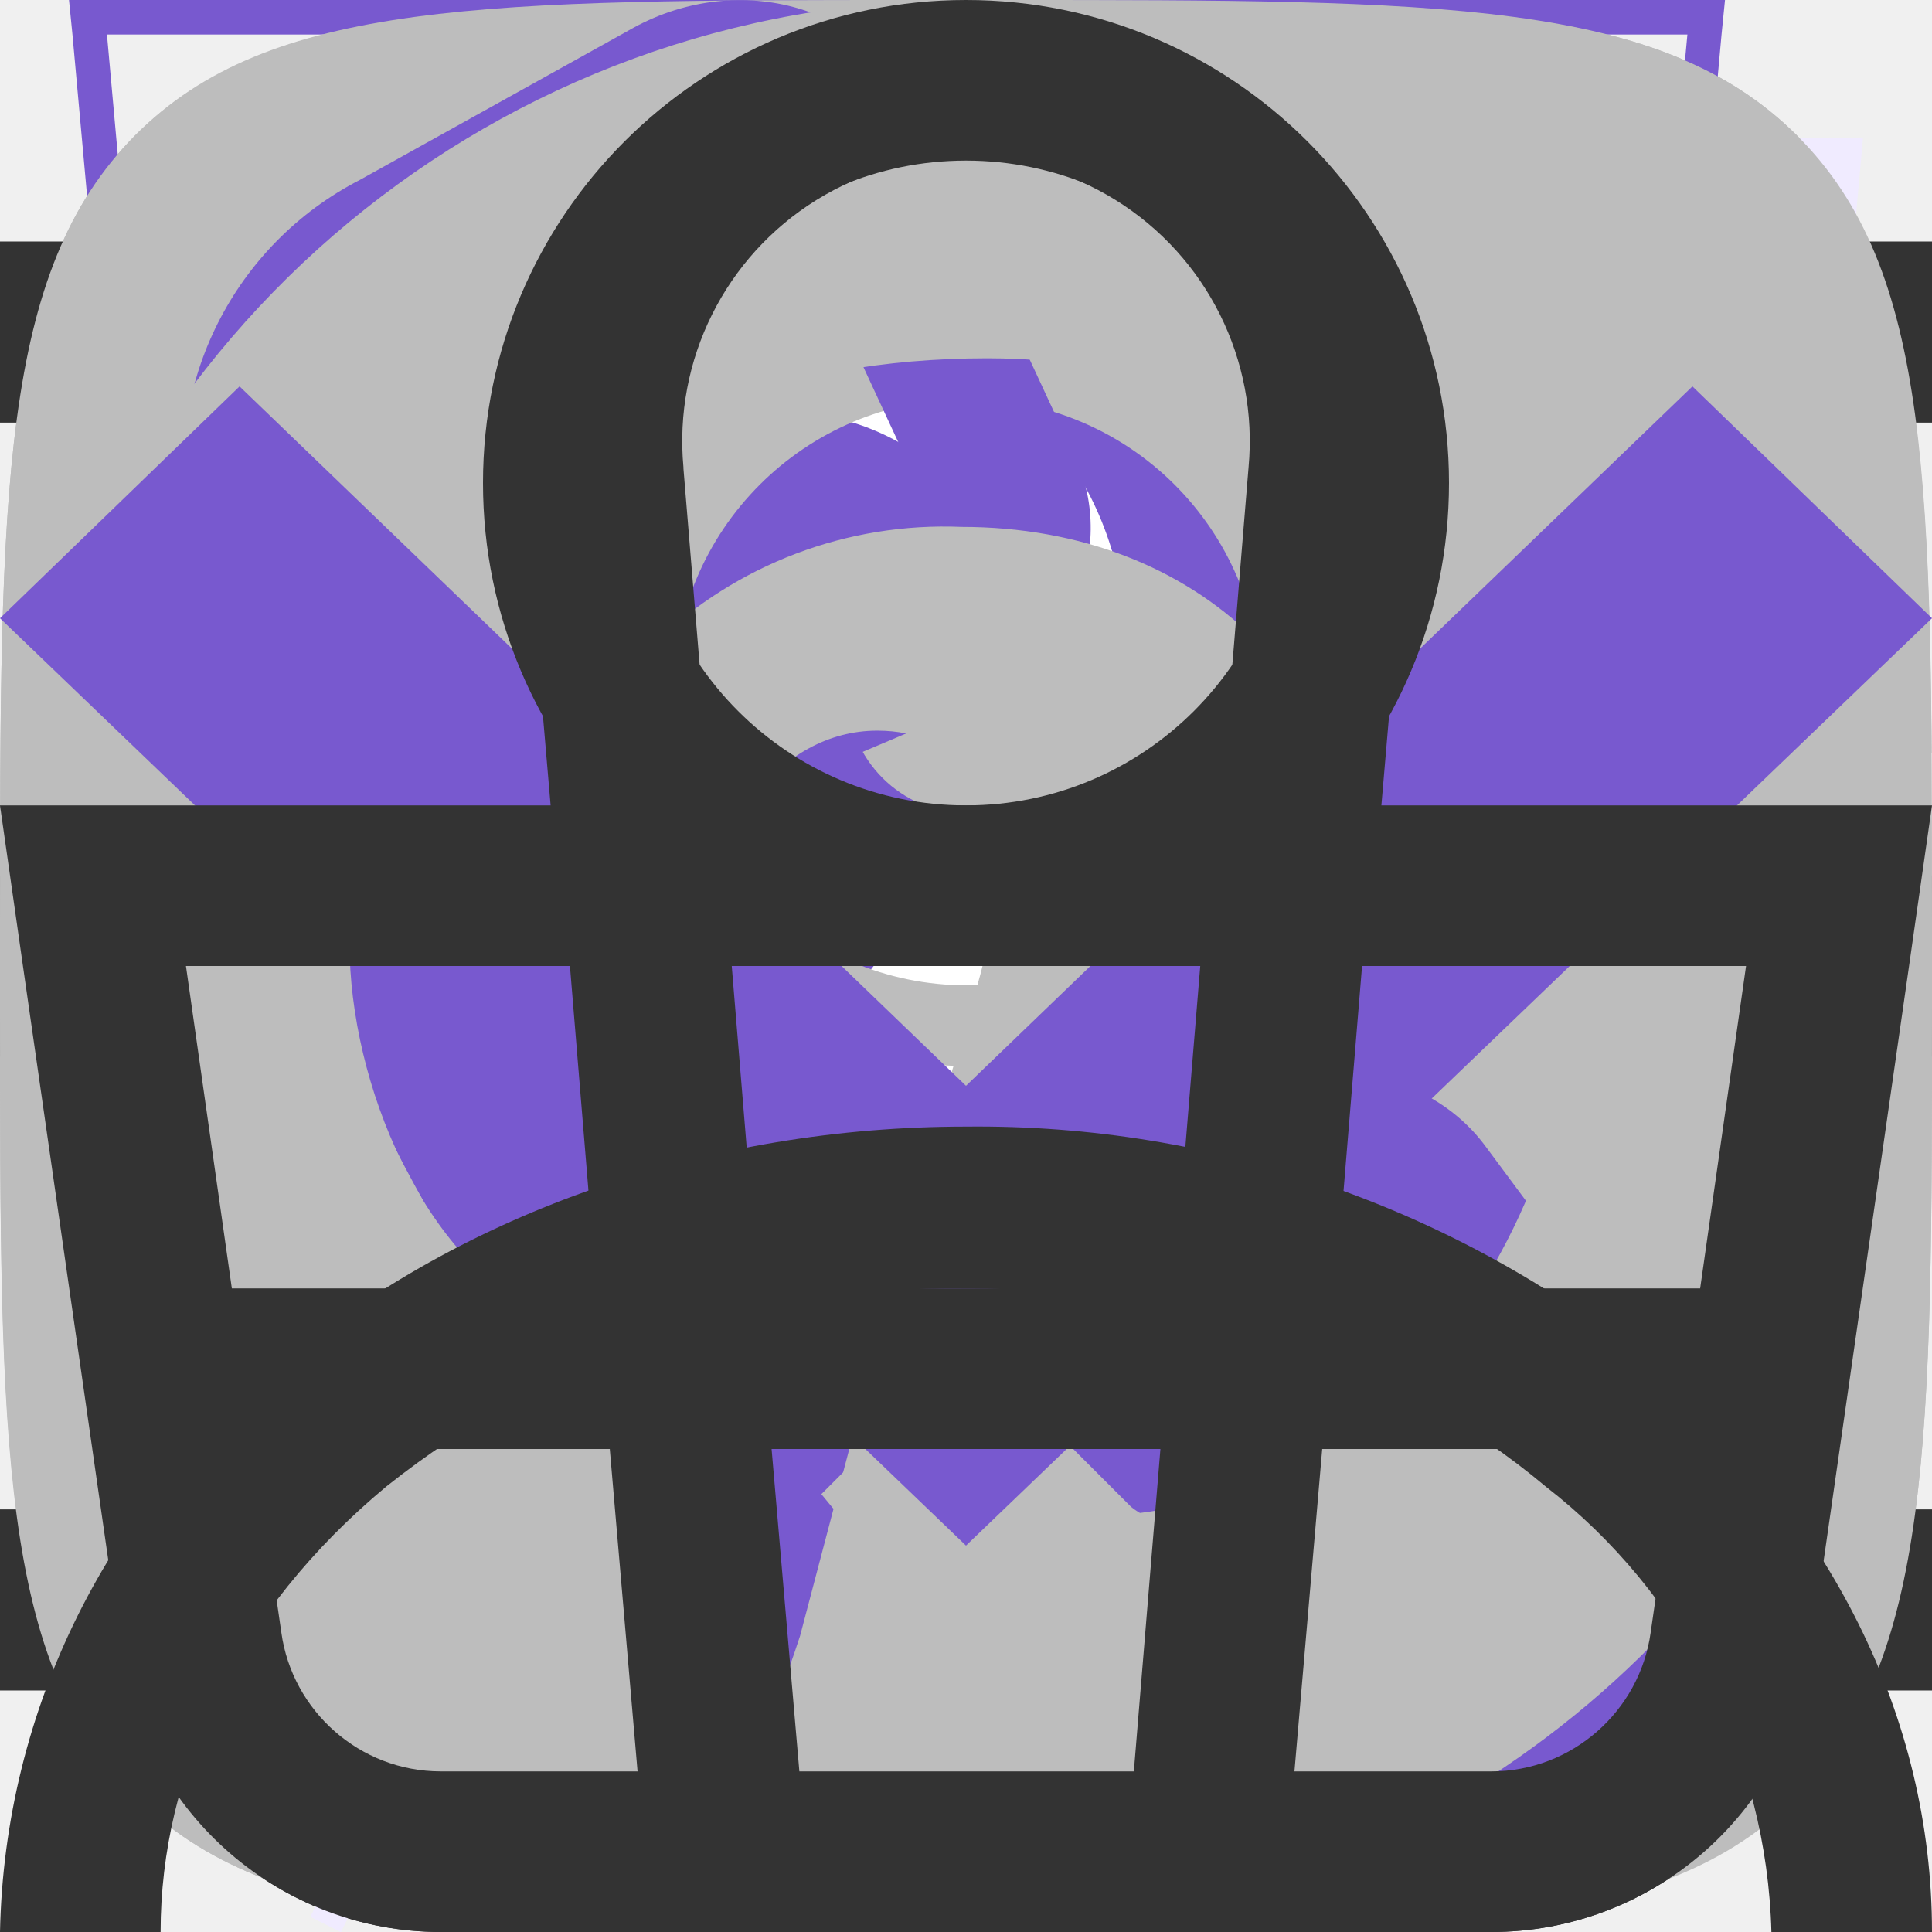
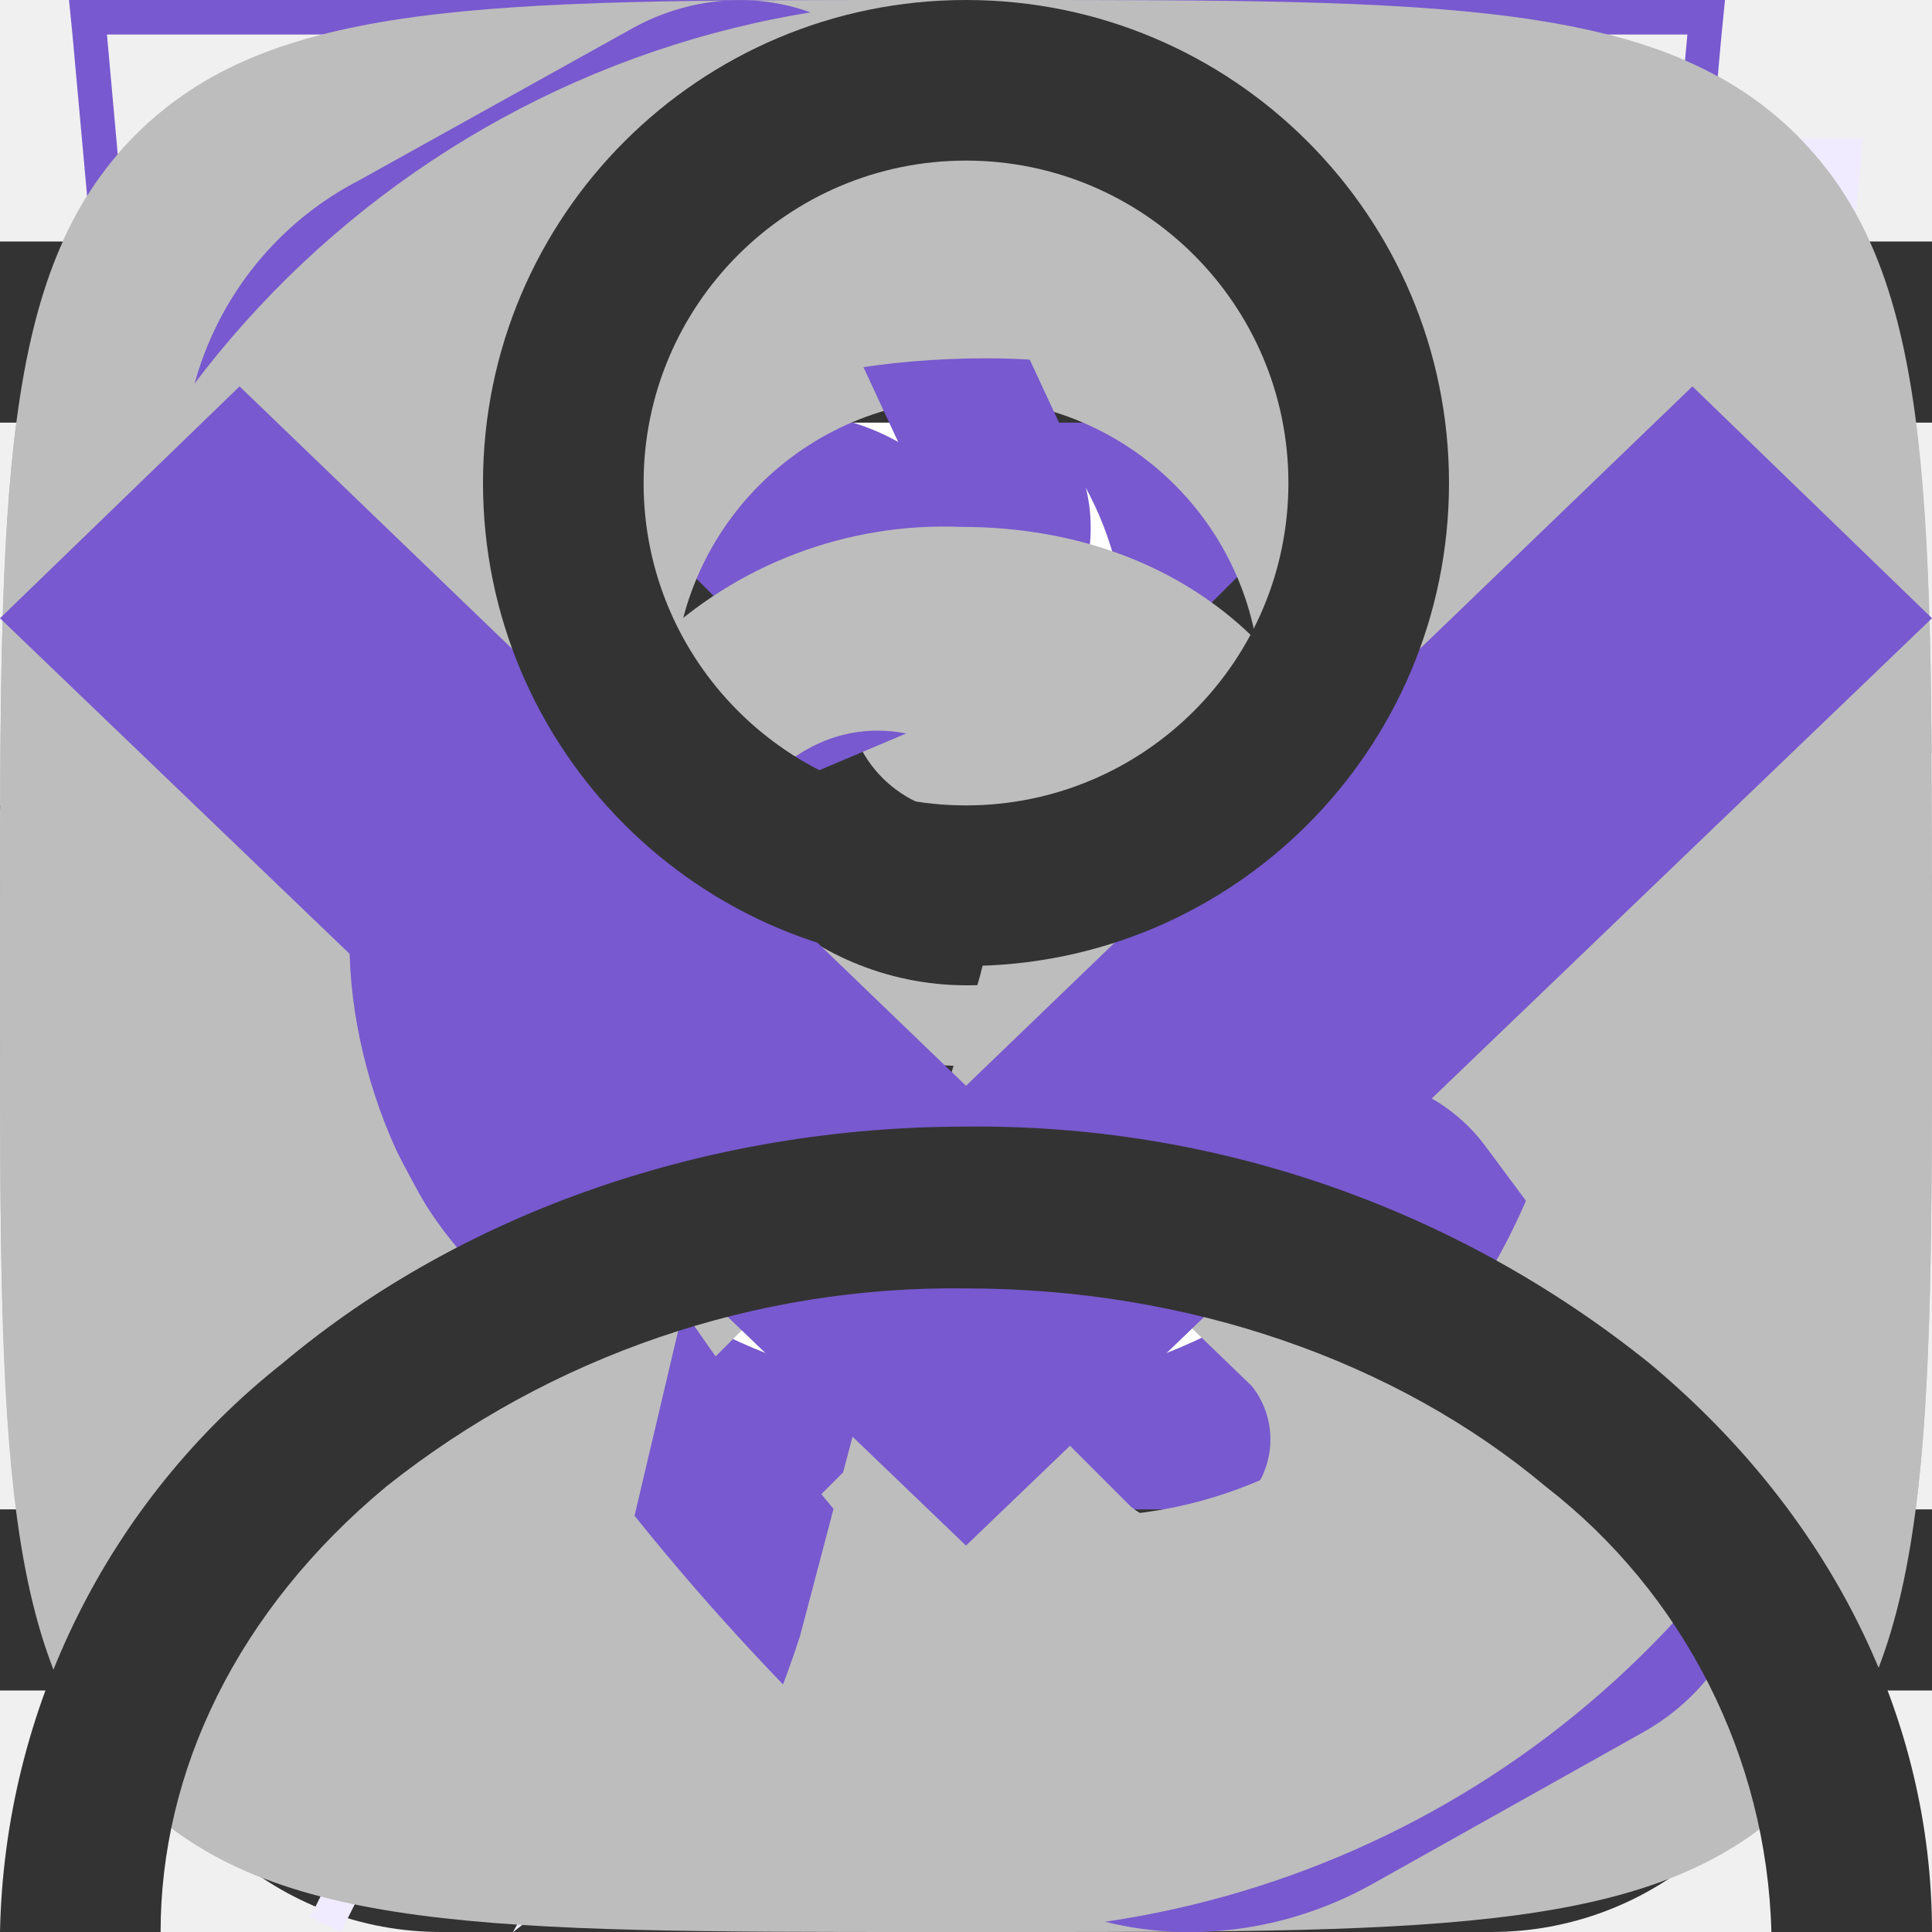
<svg xmlns="http://www.w3.org/2000/svg">
  <style>:root svg:not(:target){display:none}</style>
  <svg viewBox="0 0 52 56" fill="none" id="FeaturesIcon">
    <path fill-rule="evenodd" clip-rule="evenodd" d="M41.7 22.12c.78-6.56 1.5-12.77 7.3-18.12-26.5 0-34.15 8.13-38 14-8.54 13.04-.91 25.67.71 28.09a808.64 808.64 0 0 0-4.71 9.47l.88.44a825.82 825.82 0 0 1 4.63-9.32c2.6.87 14.45 4.19 21.99-4.68 5.66-6.66 6.45-13.44 7.2-19.88Z" fill="#F0EBFF" />
    <path fill-rule="evenodd" clip-rule="evenodd" d="M8.23 41.05c3.96-7.8 8.46-15.96 13.04-21.05l.73.66c-4.57 5.08-9.07 13.3-13.03 21.12a26.2 26.2 0 0 0 7.12 1.22c4.38.12 9.66-.96 13.65-5.65 5.46-6.42 6.22-12.94 6.98-19.4l.02-.13c.68-5.81 1.38-11.64 5.87-16.8-11.79.23-19.48 2.16-24.67 4.68a23.8 23.8 0 0 0-10.1 8.85 22.6 22.6 0 0 0-2.94 18.88 28.93 28.93 0 0 0 3.33 7.63Zm-.52 1.04c-1.62-2.42-9.25-15.05-.71-28.09 3.78-5.76 11.23-13.7 36.55-14h1.45a22 22 0 0 0-1.02 1c-4.87 5.12-5.55 10.96-6.27 17.12-.76 6.44-1.55 13.22-7.21 19.88-7.54 8.87-19.4 5.55-21.99 4.68l-2.65 5.32c-.68 1.4-1.34 2.73-1.98 4l-.88-.44 1.97-3.96 2.74-5.51Z" fill="#7859CF" />
  </svg>
  <svg viewBox="0 0 20 20" fill="none" id="VK">
    <path fill-rule="evenodd" clip-rule="evenodd" d="M1.4 1.4c-1.4 1.41-1.4 3.67-1.4 8.2v.8c0 4.53 0 6.79 1.4 8.2 1.41 1.4 3.67 1.4 8.2 1.4h.8c4.53 0 6.79 0 8.2-1.4 1.4-1.41 1.4-3.67 1.4-8.2v-.8c0-4.53 0-6.79-1.4-8.2-1.41-1.4-3.67-1.4-8.2-1.4h-.8c-4.53 0-6.79 0-8.2 1.4Zm1.98 4.68c.1 5.2 2.7 8.33 7.26 8.33h.26v-2.98a4.11 4.11 0 0 1 3.45 2.98h2.37a6.58 6.58 0 0 0-3.43-4.18 6.35 6.35 0 0 0 2.93-4.15h-2.15c-.47 1.65-1.85 3.15-3.17 3.3v-3.3h-2.15v5.77c-1.33-.33-3.02-1.95-3.1-5.77h-2.27Z" fill="#BDBDBD" />
  </svg>
  <svg viewBox="0 0 13 16" fill="none" id="address">
    <path fill-rule="evenodd" clip-rule="evenodd" d="M11.8 6.5c0 2.33-1.37 4.42-2.91 6.01a17.54 17.54 0 0 1-2.39 2.05 16.93 16.93 0 0 1-2.39-2.05c-1.54-1.6-2.91-3.68-2.91-6.01a5.3 5.3 0 1 1 10.6 0Zm1.2 0c0 5.59-6.5 9.5-6.5 9.5s-6.5-3.91-6.5-9.5a6.5 6.5 0 0 1 13 0Zm-4.2 0a2.3 2.3 0 1 1-4.6 0 2.3 2.3 0 0 1 4.6 0Zm1.2 0a3.5 3.5 0 1 1-7 0 3.5 3.5 0 0 1 7 0Z" fill="#7859CF" />
  </svg>
  <svg viewBox="0 0 11 20" fill="none" id="arr-left">
    <path fill-rule="evenodd" clip-rule="evenodd" d="m9.72 0 1.28 1.32-8.43 8.68 8.43 8.68-1.28 1.32-9.72-10 9.72-10Z" fill="#7859CF" />
  </svg>
  <svg viewBox="0 0 6 10" fill="none" id="arr-right">
    <path fill-rule="evenodd" clip-rule="evenodd" d="m1.2 0-1.2 1.24 3.62 3.76-3.62 3.76 1.2 1.24 4.8-5-4.8-5Z" fill="#7859CF" />
  </svg>
  <svg viewBox="0 0 10 10" fill="none" id="arr_left">
    <path fill-rule="evenodd" clip-rule="evenodd" d="m5.8 0 1.2 1.24-3.62 3.76 3.62 3.76-1.2 1.24-4.8-5 4.8-5Z" fill="#7859CF" />
  </svg>
  <svg viewBox="0 0 16 16" fill="none" id="basket">
    <path fill-rule="evenodd" clip-rule="evenodd" d="m5.66 3.88.23 2.79h4.22l.23-2.8a2.35 2.35 0 1 0-4.68 0Zm5.78 2.79.23-2.68a3.68 3.68 0 1 0-7.34 0l.23 2.68h-4.56l.19 1.33.82 5.71a2.67 2.67 0 0 0 2.64 2.29h8.7c1.33 0 2.46-.98 2.64-2.29l.82-5.71.19-1.33h-4.55Zm-.1 1.33h-.06l-.22 2.67h3.02l.38-2.67h-3.13Zm-1.4 0h-3.88l.22 2.67h3.44l.22-2.67Zm-5.22 0h-3.18l.38 2.67h3.02l-.22-2.67Zm1.9 6.67-.23-2.67h3.22l-.22 2.67h-2.78Zm4.33-2.67-.23 2.67h1.63c.67 0 1.23-.5 1.32-1.15l.22-1.52h-2.94Zm-5.9 0 .23 2.67h-1.63c-.67 0-1.23-.5-1.32-1.15l-.22-1.52h2.94Z" fill="#333" />
  </svg>
  <svg viewBox="0 0 20 16" fill="none" id="basket_add">
    <path fill-rule="evenodd" clip-rule="evenodd" d="M13.67 13.52v-.02h1.35l-.03.21a2.67 2.67 0 0 1-2.64 2.29h-8.7a2.67 2.67 0 0 1-2.64-2.29l-.82-5.71-.19-1.33h4.55l-.22-2.68a3.68 3.68 0 0 1 7.29-.99h-1.37a2.35 2.35 0 0 0-4.59.88l.23 2.79h3.61v1.33h-3.44l.22 2.67h3.44l.01-.17h1.34l-.01.17h1.44v1.33h-1.55l-.23 2.67h1.63c.67 0 1.23-.5 1.32-1.15Zm-8.95-5.52h-3.18l.38 2.67h3.02l-.22-2.67Zm1.9 6.67-.23-2.67h3.22l-.22 2.67h-2.78Zm-1.57-2.67.23 2.67h-1.63c-.67 0-1.23-.5-1.32-1.15l-.22-1.52h2.94Zm10.75-2v-2.8h-2.8v-1.4h2.8v-2.8h1.4v2.8h2.8v1.4h-2.8v2.8h-1.4Z" fill="#fff" />
-   </svg>
-   <svg viewBox="0 0 16 16" fill="none" id="gamb">
-     <path fill-rule="evenodd" clip-rule="evenodd" d="M0 2h16v1.5h-16v-1.5Zm0 5.25h16v1.5h-16v-1.5Zm16 5.25h-16v1.5h16v-1.5Z" fill="#333" />
  </svg>
  <svg viewBox="0 0 50 56" fill="none" id="icon">
    <path fill-rule="evenodd" clip-rule="evenodd" d="M23 4h8v3h-3v3.02c3.82.16 7.39 1.26 10.5 3.06 1.85-1.93 6.26.17 4.76 3.66l-.1-.1a23 23 0 1 1-32.43.1c-2.02-3.03 2.59-6.16 4.77-3.66 3.11-1.8 6.68-2.9 10.5-3.06v-3.02h-3v-3Z" fill="#F0EBFF" />
    <path fill-rule="evenodd" clip-rule="evenodd" d="M26 1h-6v1h6v-1Zm-2 2h3v-3h-8v3h3v3.02a22.87 22.87 0 0 0-9.6 2.57l-.15-.17c-1.53-1.76-3.85-1.44-5.3-.4a4.14 4.14 0 0 0-1.6 2.26c-.26.96-.1 2.02.56 3.01l.12.19a23 23 0 1 0 33.99.05l.16-.4c.47-1.08.5-2.13.17-3.04-.32-.9-.95-1.6-1.68-2.06-1.41-.89-3.54-1.06-4.9.36l-.17.2a22.87 22.87 0 0 0-9.6-2.57v-3.02Zm-1 4c-3.86 0-7.49 1-10.64 2.74l-.36.2a22 22 0 1 0 22 0l-.36-.2a21.9 21.9 0 0 0-10.64-2.74Zm-11.5 2.08a23.08 23.08 0 0 0-4.76 3.66 2.98 2.98 0 0 1-.44-.98c-.55-2.31 2.31-4.31 4.35-3.34.3.15.6.37.85.66Zm23 0a23.08 23.08 0 0 1 4.76 3.66c.17-.4.26-.77.3-1.12.2-2.33-2.32-3.74-4.1-3.14-.36.12-.69.32-.96.6Zm-11.5 21.92a2 2 0 0 0 .86-3.8l-.91-.2a2 2 0 0 0 .05 4Zm-.64-4.93-1.34-4.94-.04-.14.05-.15 1.5-4.5.47-1.42.47 1.42 1.5 4.5.05.15-.04.14-1.34 4.94.37.1 7.55-13.42.88.5-7.55 13.42a3 3 0 1 1-2.53-.6Zm-.34-5.06.98 3.59.98-3.59-.98-2.93-.98 2.93Z" fill="#7859CF" />
  </svg>
  <svg viewBox="0 0 42 56" fill="none" id="icon1">
    <path fill-rule="evenodd" clip-rule="evenodd" d="m19.97 35.2 18.16-31.2-34.13 26.68 15.97 4.52Zm6.06-10.4-18.16 31.2 34.13-26.68-15.97-4.52Z" fill="#F0EBFF" />
    <path fill-rule="evenodd" clip-rule="evenodd" d="m34.13 0-34.13 26.68 15.97 4.52-12.1 20.8 34.13-26.68-15.97-4.52 12.1-20.8Zm1.7 25.75-15.32-4.34 10.15-17.42-28.5 22.26 15.33 4.34-10.15 17.42 28.5-22.26Z" fill="#7859CF" />
  </svg>
  <svg viewBox="0 0 52 56" fill="none" id="icon_comfort">
    <path d="M4 4h48l-4 44-20 8-20-8-4-44Z" fill="#F0EBFF" />
    <path fill-rule="evenodd" clip-rule="evenodd" d="M1 0h-1l.1 1 3.9 43 20 8 20-8 3.9-43 .1-1h-47Zm.1 1 .36 4h45.08l.37-4h-45.81Zm40.8 5h-35.8l.1 1.13-.5.05-.5.04-.11-1.22h-3.54l3.39 37.3 19.06 7.62 19.06-7.62 3.39-37.3h-3.54l-.1 1.22-.5-.04-.5-.05.1-1.13Zm-35.8 5.62-.5.04.39 4.45.5-.05.5-.04-.4-4.45-.5.05Zm.78 8.88-.5.05.4 4.44.5-.04.5-.05-.4-4.44-.5.04Zm.8 8.89-.5.04.4 4.45.5-.05.49-.04-.4-4.45-.5.05Zm.79 8.88-.5.05.2 2.22 1.98.8.18-.46.2-.46-1.42-.58-.15-1.61-.5.04Zm5.82 4.23-.19.46 3.96 1.62.2-.47.18-.46-3.96-1.61-.19.46Zm7.92 3.23-.19.46 1.98.81 1.98-.8-.19-.47-.19-.46-1.6.65-1.6-.65-.19.46Zm7.54-1.62.19.47 3.96-1.62-.2-.46-.18-.46-3.96 1.61.19.46Zm7.92-3.23.18.47 1.98-.81.2-2.22-.5-.05-.5-.04-.14 1.61-1.41.58.19.46Zm2.26-7.05.5.05.4-4.45-.5-.04-.5-.05-.4 4.45.5.04Zm.8-8.88.49.04.4-4.44-.5-.05-.5-.04-.4 4.44.5.05Zm.78-8.89.5.05.4-4.45-.5-.04-.5-.05-.4 4.45.5.04Z" fill="#7859CF" />
  </svg>
  <svg viewBox="0 0 46 56" fill="none" id="icon_ecolog">
    <path fill-rule="evenodd" clip-rule="evenodd" d="M38.7 22.12c.78-6.56 1.5-12.77 7.3-18.12-26.5 0-34.15 8.13-38 14-8.54 13.04-.91 25.67.71 28.09a808.17 808.17 0 0 0-4.71 9.47l.88.44c.64-1.27 1.3-2.6 1.98-4l2.65-5.32c2.6.87 14.45 4.19 21.99-4.68 5.66-6.66 6.45-13.44 7.2-19.88Z" fill="#F0EBFF" />
    <path fill-rule="evenodd" clip-rule="evenodd" d="M5.23 41.05c3.96-7.8 8.46-15.96 13.04-21.05l.73.66c-4.57 5.08-9.07 13.3-13.03 21.12a26.2 26.2 0 0 0 7.12 1.22c4.38.12 9.66-.96 13.65-5.65 5.46-6.42 6.22-12.94 6.98-19.4l.02-.13c.68-5.81 1.38-11.64 5.87-16.8-11.79.23-19.48 2.16-24.67 4.68a23.8 23.8 0 0 0-10.1 8.85 22.6 22.6 0 0 0-2.94 18.88 28.93 28.93 0 0 0 3.33 7.63Zm-.52 1.04c-1.62-2.42-9.25-15.05-.71-28.09 3.78-5.76 11.23-13.7 36.55-14h1.45a22 22 0 0 0-1.02 1c-4.87 5.12-5.55 10.96-6.27 17.12-.76 6.44-1.55 13.22-7.21 19.88-7.54 8.87-19.4 5.55-21.99 4.68l-2.65 5.32c-.68 1.4-1.34 2.73-1.98 4l-.88-.44 1.97-3.96 2.74-5.51Z" fill="#7859CF" />
  </svg>
  <svg viewBox="0 0 52 56" fill="none" id="icon_features">
    <path fill-rule="evenodd" clip-rule="evenodd" d="m24.97 35.2 18.16-31.2-34.13 26.68 15.97 4.52Zm6.06-10.4-18.16 31.2 34.13-26.68-15.97-4.52Z" fill="#F0EBFF" />
    <path fill-rule="evenodd" clip-rule="evenodd" d="m39.13 0-34.13 26.68 15.97 4.52-12.1 20.8 34.13-26.68-15.97-4.52 12.1-20.8Zm1.7 25.75-15.32-4.34 10.15-17.42-28.5 22.26 15.33 4.34-10.15 17.42 28.5-22.26Z" fill="#7859CF" />
  </svg>
  <svg viewBox="0 0 50 56" fill="none" id="icon_speed">
    <path fill-rule="evenodd" clip-rule="evenodd" d="M23 4h8v3h-3v3.02c3.82.16 7.39 1.26 10.5 3.06 1.85-1.93 6.26.17 4.76 3.66l-.1-.1a23 23 0 1 1-32.43.1c-2.02-3.03 2.59-6.16 4.77-3.66 3.11-1.8 6.68-2.9 10.5-3.06v-3.02h-3v-3Z" fill="#F0EBFF" />
    <path fill-rule="evenodd" clip-rule="evenodd" d="M26 1h-6v1h6v-1Zm-2 2h3v-3h-8v3h3v3.02a22.87 22.87 0 0 0-9.6 2.57l-.15-.17c-1.53-1.76-3.85-1.44-5.3-.4a4.14 4.14 0 0 0-1.6 2.26c-.26.96-.1 2.02.56 3.01l.12.19a23 23 0 1 0 33.99.05l.16-.4c.47-1.08.5-2.13.17-3.04-.32-.9-.95-1.6-1.68-2.06-1.41-.89-3.54-1.06-4.9.36l-.17.2a22.87 22.87 0 0 0-9.6-2.57v-3.02Zm-1 4c-3.86 0-7.49 1-10.64 2.74l-.36.2a22 22 0 1 0 22 0l-.36-.2a21.9 21.9 0 0 0-10.64-2.74Zm-11.5 2.08a23.08 23.08 0 0 0-4.76 3.66 2.98 2.98 0 0 1-.44-.98c-.55-2.31 2.31-4.31 4.35-3.34.3.15.6.37.85.66Zm23 0a23.08 23.08 0 0 1 4.76 3.66c.17-.4.26-.77.3-1.12.2-2.33-2.32-3.74-4.1-3.14-.36.12-.69.32-.96.6Zm-11.5 21.92a2 2 0 0 0 .86-3.8l-.91-.2a2 2 0 0 0 .05 4Zm-.64-4.93-1.34-4.94-.04-.14.05-.15 1.5-4.5.47-1.42.47 1.42 1.5 4.5.05.15-.04.14-1.34 4.94.37.1 7.55-13.42.88.5-7.55 13.42a3 3 0 1 1-2.53-.6Zm-.34-5.06.98 3.59.98-3.59-.98-2.93-.98 2.93Z" fill="#7859CF" />
  </svg>
  <svg viewBox="0 0 38 50" fill="none" id="map_pin">
    <ellipse cx="19" cy="48.5" rx="8" ry="1.5" fill="#7859CF" fill-opacity=".25" />
    <path d="M38 20c0 15.05-19 24-19 24s-19-8.95-19-24c0-11.05 8.5-20 19-20s19 8.95 19 20Z" fill="#7859CF" />
    <path fill-rule="evenodd" clip-rule="evenodd" d="M19 36c8.28 0 15-7.16 15-16s-6.72-16-15-16c-8.28 0-15 7.16-15 16s6.72 16 15 16Zm9.86-10.67c.73-1.6 1.14-3.41 1.14-5.33 0-6.63-4.92-12-11-12-.85 0-1.67.1-2.46.3 3.8 1 6.59 4.37 6.59 8.37 0 3.1-1.75 6.15-3.44 8.66h9.17Zm-14.67-14.66a6.1 6.1 0 0 1 6.19 6c0 3.8-3.02 7.46-5.44 10.4l-.75.93h13a10.6 10.6 0 0 1-8.19 4c-6.08 0-11-5.37-11-12 0-3.66 1.62-9.33 6.19-9.33Z" fill="#fff" />
  </svg>
+   <svg viewBox="0 0 16 16" fill="none" id="mob_btn_close">
+     <path fill-rule="evenodd" clip-rule="evenodd" d="M7.025 8L2 2.975L2.975 2L8 7.025L13.025 2L14 2.975L8.975 8L14 13.025L13.025 14L8 8.975L2.975 14L2 13.025L7.025 8Z" fill="#333333" />
+   </svg>
+   <svg viewBox="0 0 16 16" fill="none" id="mob_btn_open">
+     <path fill-rule="evenodd" clip-rule="evenodd" d="M0 2H16V3.5H0V2ZM0 7.25H16V8.75H0V7.25ZM16 12.5H0V14H16V12.5Z" fill="#333333" />
+   </svg>
  <svg viewBox="0 0 20 20" fill="none" id="ok">
    <path fill-rule="evenodd" clip-rule="evenodd" d="M1.4 1.4c-1.4 1.41-1.4 3.67-1.4 8.2v.91c0 4.46 0 6.7 1.4 8.09 1.41 1.4 3.67 1.4 8.2 1.4h.91c4.46 0 6.7 0 8.09-1.4 1.4-1.41 1.4-3.67 1.4-8.2v-.91c0-4.46 0-6.7-1.4-8.09-1.41-1.4-3.67-1.4-8.2-1.4h-.91c-4.46 0-6.7 0-8.09 1.4Zm8.62 8.8a3.03 3.03 0 1 0-.01-6.07 3.03 3.03 0 0 0 0 6.07Zm0-4.28a1.25 1.25 0 0 1 0 2.5c-.69 0-1.25-.56-1.25-1.25a1.23 1.23 0 0 1 1.25-1.25Zm1.21 6.76a5.73 5.73 0 0 0 1.76-.72.88.88 0 0 0 .28-1.24.88.88 0 0 0-1.24-.27 3.85 3.85 0 0 1-4.08 0 .9.9 0 0 0-1.23.27.9.9 0 0 0 .3 1.22 5.8 5.8 0 0 0 1.77.72l-1.69 1.69a.89.89 0 0 0 0 1.25c.18.18.4.25.63.25.24 0 .46-.09.64-.25l1.67-1.67 1.67 1.67a.89.89 0 0 0 1.25-1.25l-1.73-1.67Z" fill="#BDBDBD" />
  </svg>
  <svg viewBox="0 0 13 16" fill="none" id="phone">
    <path fill-rule="evenodd" clip-rule="evenodd" d="M1.48 1.49a2.7 2.7 0 0 0-1.43 2.83l.35 1.77c.93 3.13 2.5 5.77 4.83 8.11l1.4 1.2c.86.72 2.17.8 3.24.2l2.23-1.25c.88-.49 1.17-1.53.63-2.26l-1.93-2.6c-.52-.7-1.6-.82-2.37-.26l-1.38.99a5.23 5.23 0 0 1-2.17-3.67l1.56-.66c.9-.37 1.33-1.33.96-2.11l-1.36-2.93c-.38-.82-1.46-1.1-2.33-.6l-2.23 1.24Zm-.2 2.53c-.12-.6.2-1.22.78-1.55l2.23-1.24c.22-.13.5-.06.59.15l1.36 2.93c.1.2-.02.43-.24.53l-2.43 1.02.02.42a6.28 6.28 0 0 0 3.07 5.16l.36.22 2.13-1.53c.2-.14.46-.11.59.06l1.93 2.61c.14.19.07.45-.15.57l-2.23 1.25c-.59.33-1.3.28-1.77-.12l-1.4-1.19a20.91 20.91 0 0 1-4.48-7.52l-.36-1.77Z" fill="#7859CF" />
  </svg>
  <svg viewBox="0 0 22 22" fill="none" id="pinterest">
    <path d="M11 0a11 11 0 0 0-4 21.25c-.1-.87-.2-2.21.03-3.16l1.29-5.47s-.33-.66-.33-1.63c0-1.53.89-2.67 2-2.67.93 0 1.38.7 1.38 1.54 0 .95-.6 2.36-.9 3.67-.27 1.1.54 1.99 1.62 1.99 1.96 0 3.46-2.07 3.46-5.04 0-2.64-1.9-4.48-4.6-4.48a4.76 4.76 0 0 0-4.96 4.78c0 .94.36 1.96.82 2.5.09.12.1.21.07.32l-.3 1.25c-.05.2-.16.24-.37.15-1.38-.64-2.23-2.65-2.23-4.26 0-3.47 2.52-6.66 7.26-6.66 3.82 0 6.78 2.72 6.78 6.35 0 3.8-2.39 6.84-5.7 6.84-1.12 0-2.17-.58-2.52-1.26l-.69 2.62a12.3 12.3 0 0 1-1.37 2.88 11 11 0 1 0 3.26-21.51Z" fill="#BDBDBD" />
  </svg>
  <svg viewBox="0 0 10 6" fill="none" id="select_arr">
    <path fill-rule="evenodd" clip-rule="evenodd" d="m0 1.2 1.24-1.2 3.76 3.62 3.76-3.62 1.24 1.2-5 4.8-5-4.8Z" fill="#7859CF" />
  </svg>
-   <svg viewBox="0 0 16 16" fill="none" id="union">
-     <path fill-rule="evenodd" clip-rule="evenodd" d="m5.66 3.88.23 2.79h4.22l.23-2.8a2.35 2.35 0 1 0-4.68 0Zm5.78 2.79.23-2.68a3.68 3.68 0 1 0-7.34 0l.23 2.68h-4.56l.19 1.33.82 5.71a2.67 2.67 0 0 0 2.64 2.29h8.7c1.33 0 2.46-.98 2.64-2.29l.82-5.71.19-1.33h-4.55Zm-.1 1.33h-.06l-.22 2.67h3.02l.38-2.67h-3.13Zm-1.4 0h-3.88l.22 2.67h3.44l.22-2.67Zm-5.22 0h-3.18l.38 2.67h3.02l-.22-2.67Zm1.9 6.67-.23-2.67h3.22l-.22 2.67h-2.78Zm4.33-2.67-.23 2.67h1.63c.67 0 1.23-.5 1.32-1.15l.22-1.52h-2.94Zm-5.9 0 .23 2.67h-1.63c-.67 0-1.23-.5-1.32-1.15l-.22-1.52h2.94Z" fill="#333" />
-   </svg>
  <svg viewBox="0 0 16 16" fill="none" id="user">
    <path fill-rule="evenodd" clip-rule="evenodd" d="M10.67 4a2.67 2.67 0 1 1-5.34 0 2.67 2.67 0 0 1 5.34 0Zm1.33 0a4 4 0 1 1-8 0 4 4 0 0 1 8 0Zm-8.8 8.31a7.55 7.55 0 0 1 4.8-1.64c1.84 0 3.56.6 4.8 1.64a4.83 4.83 0 0 1 1.87 3.69h1.33c0-1.77-.84-3.46-2.34-4.71a8.88 8.88 0 0 0-5.66-1.96c-2.12 0-4.16.7-5.66 1.96a6.16 6.16 0 0 0-2.34 4.71h1.33c0-1.33.63-2.66 1.87-3.69Z" fill="#333" />
  </svg>
</svg>
